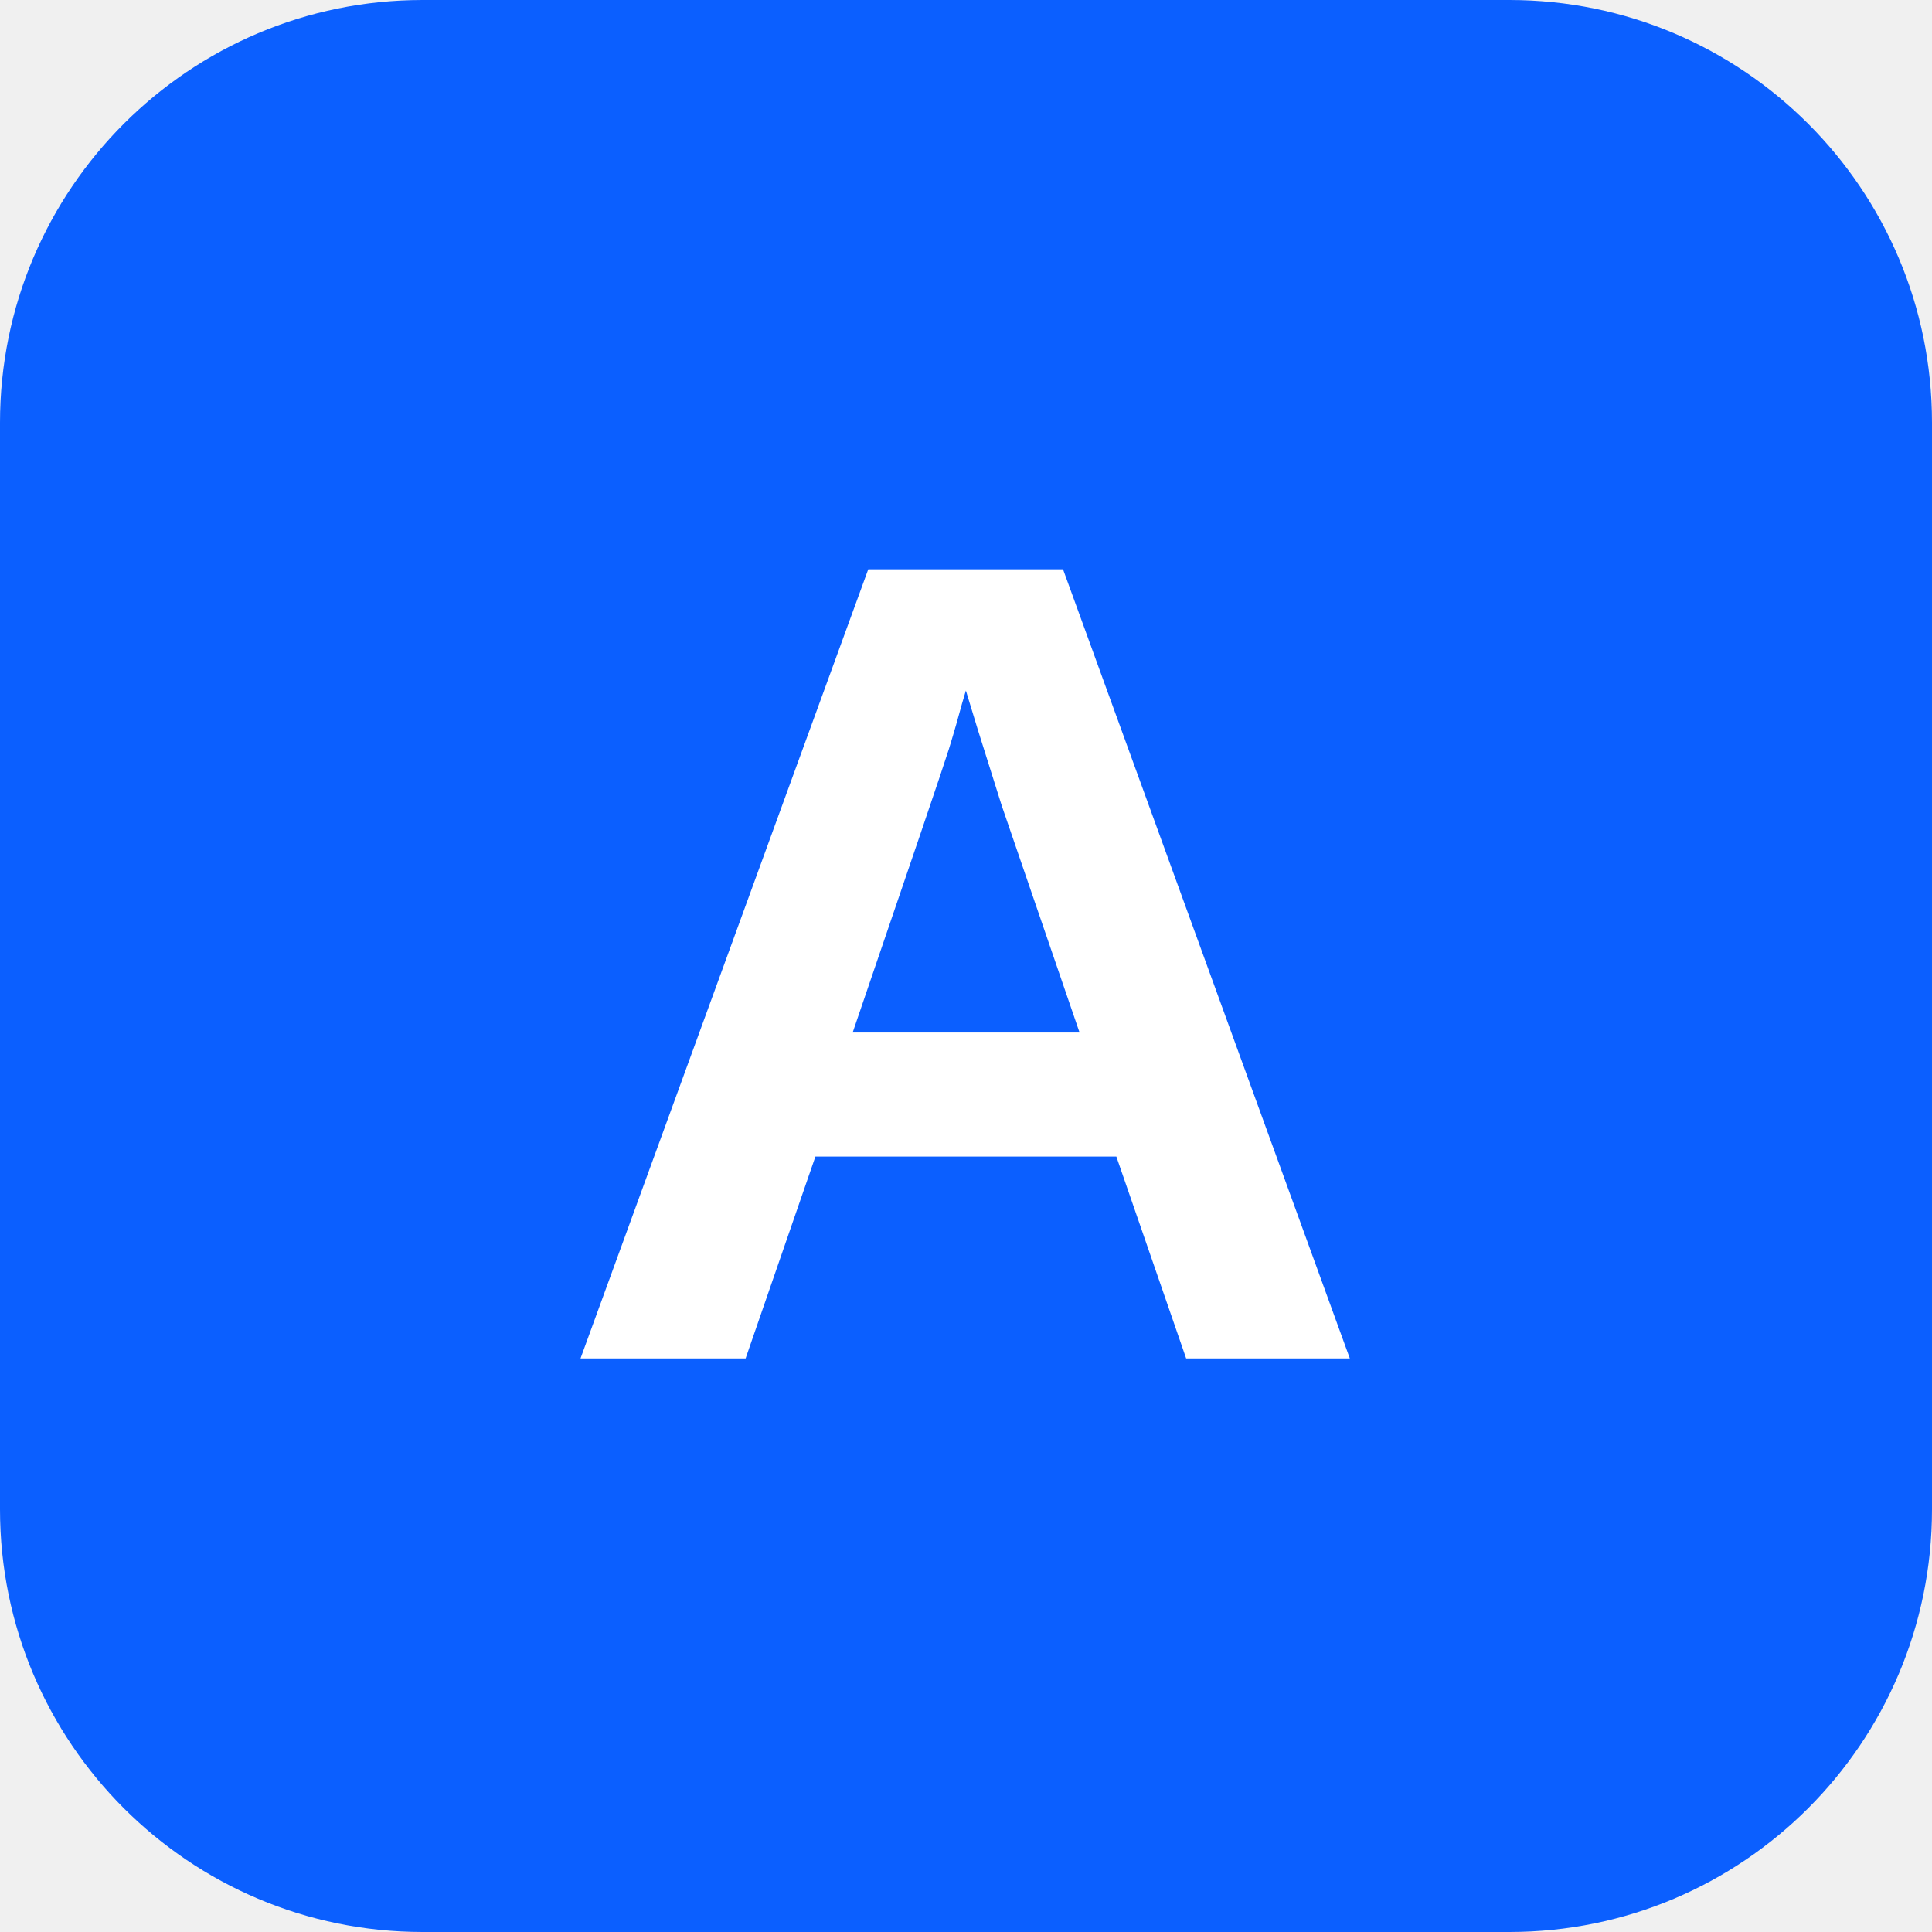
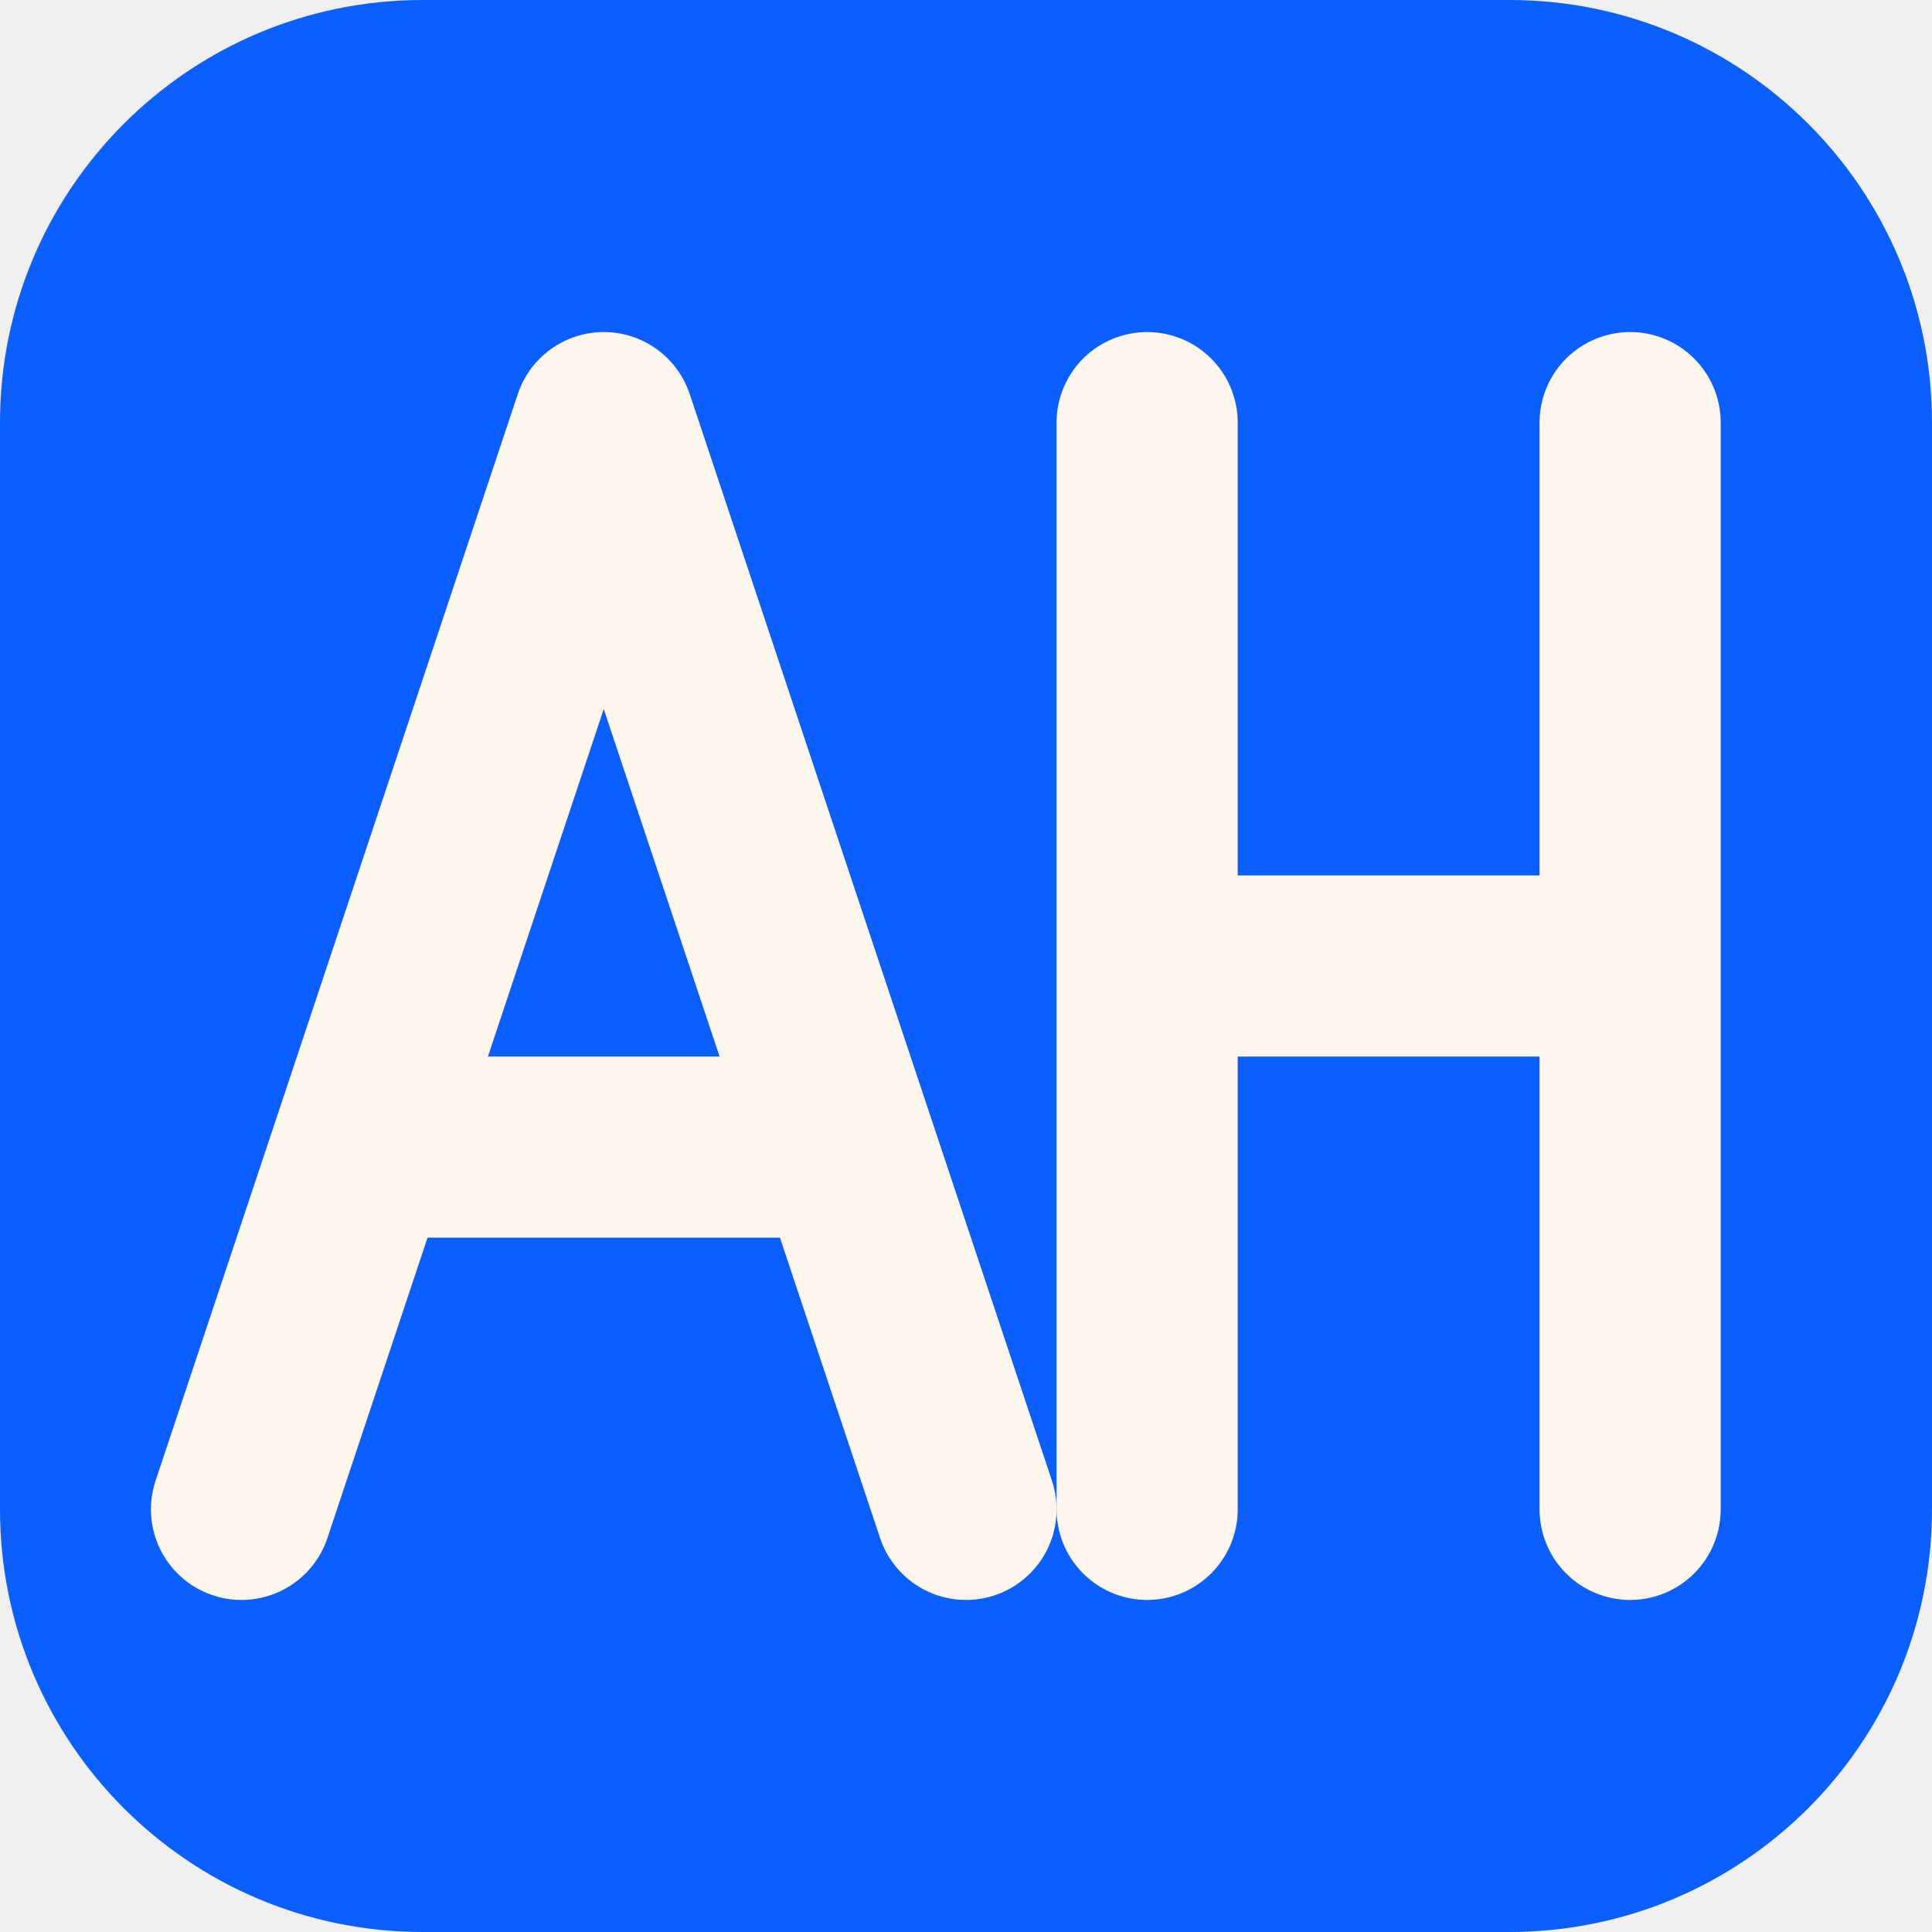
<svg xmlns="http://www.w3.org/2000/svg" viewBox="0 0 64 64">
  <rect width="64" height="64" rx="14" fill="#0b5fff" />
-   <text x="32" y="45" font-family="Arial, Helvetica, sans-serif" font-size="38" font-weight="bold" fill="#ffffff" text-anchor="middle">A</text>
+   <g fill="none" stroke="#fdf6ec" stroke-width="6" stroke-linecap="round" stroke-linejoin="round">
+     <path d="M8 50 L20 14 L32 50" />
+     <path d="M12.6 38 L27.4 38" />
+     <path d="M38 14 V50 M54 14 V50 M38 32 H54" />
+   </g>
</svg>
